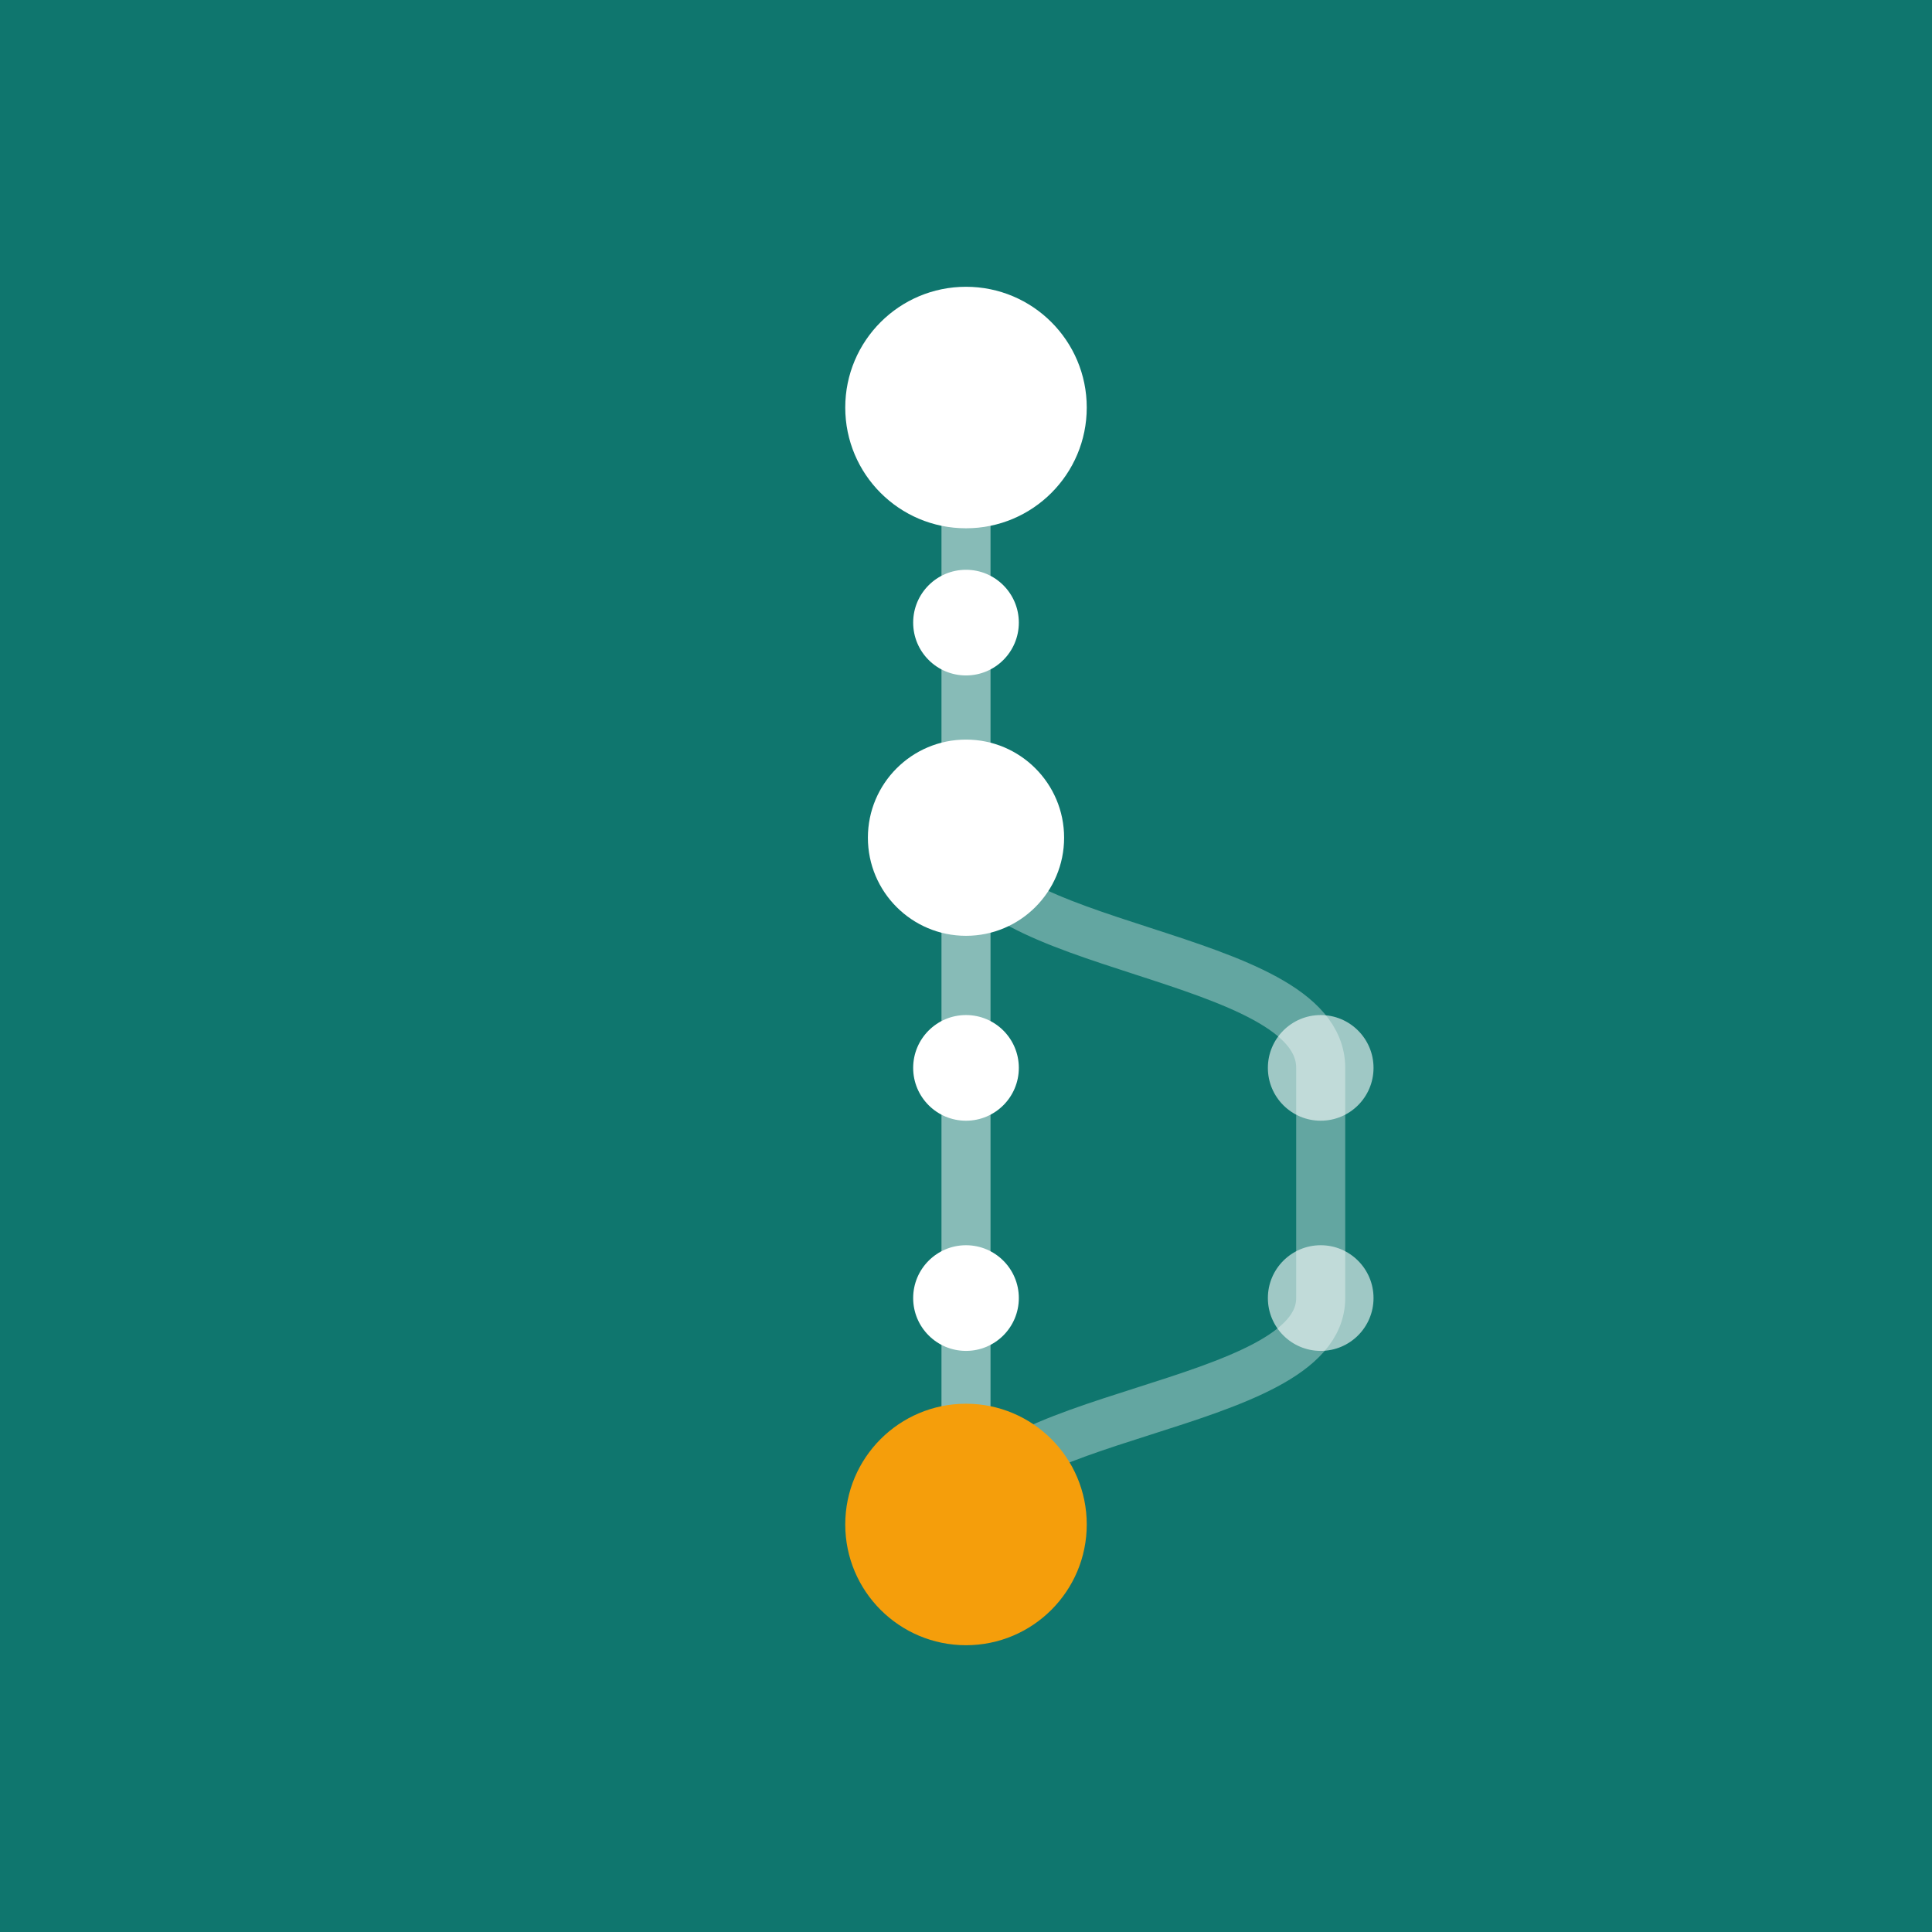
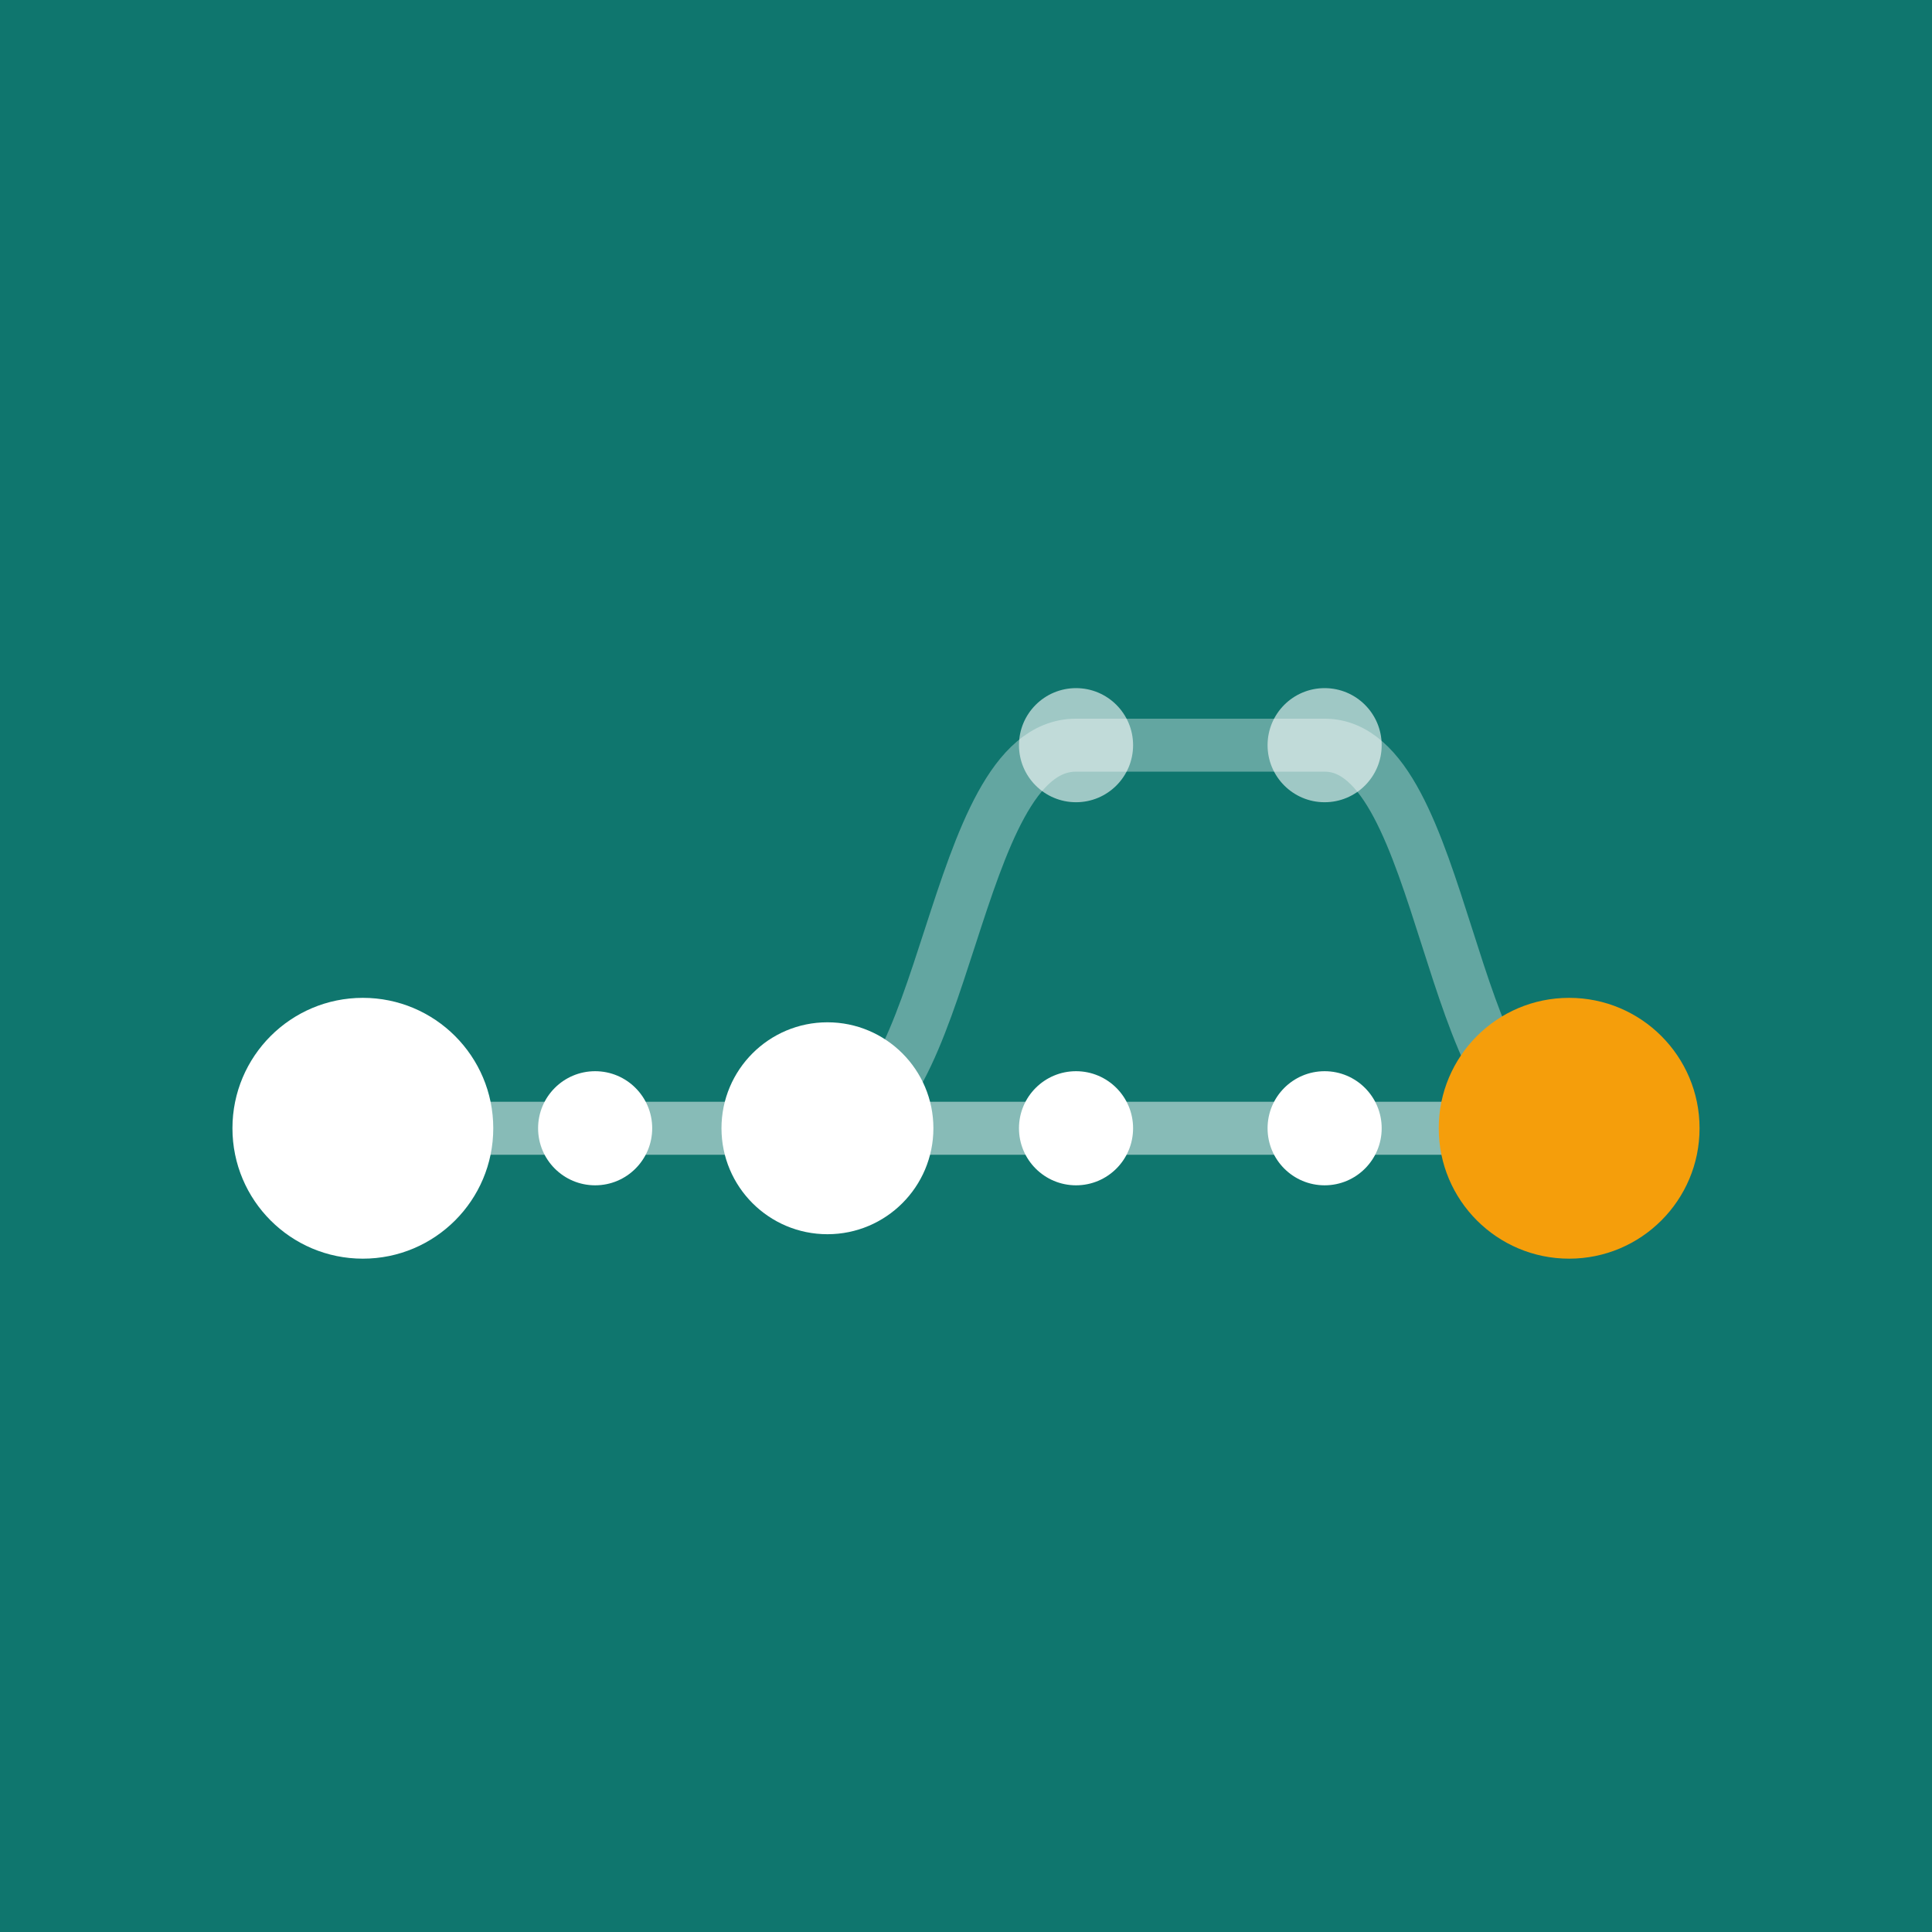
<svg xmlns="http://www.w3.org/2000/svg" viewBox="0 0 512 512">
  <rect width="512" height="512" fill="#0f766e" />
-   <g fill="none" stroke="#fff" stroke-linecap="round" stroke-width="13">
-     <path d="M256 108V404" opacity=".5" />
-     <path d="M256 222C256 252 350 252 350 283V344C350 374 256 374 256 404" opacity=".35" />
+   <g transform="translate(0 43) translate(256 256) scale(1.08) rotate(-90) translate(-256 -256)">
+     <g fill="none" stroke="#fff" stroke-linecap="round" stroke-width="13">
+       <path d="M256 108V404" opacity=".5" />
+       <path d="M256 222C256 252 350 252 350 283V344C350 374 256 374 256 404" opacity=".35" />
+     </g>
+     <g fill="#fff">
+       <circle cx="256" cy="108" r="32" />
+       <circle cx="256" cy="165" r="14" />
+       <circle cx="256" cy="222" r="26" />
+       <circle cx="256" cy="283" r="14" />
+       <circle cx="256" cy="344" r="14" />
+       <g opacity=".6">
+         <circle cx="350" cy="283" r="14" />
+         <circle cx="350" cy="344" r="14" />
+       </g>
+     </g>
+     <circle cx="256" cy="404" r="32" fill="#f59e0b" />
  </g>
-   <g fill="#fff">
-     <circle cx="256" cy="108" r="32" />
-     <circle cx="256" cy="165" r="14" />
-     <circle cx="256" cy="222" r="26" />
-     <circle cx="256" cy="283" r="14" />
-     <circle cx="256" cy="344" r="14" />
-     <g opacity=".6">
-       <circle cx="350" cy="283" r="14" />
-       <circle cx="350" cy="344" r="14" />
-     </g>
-   </g>
-   <circle cx="256" cy="404" r="32" fill="#f59e0b" />
</svg>
